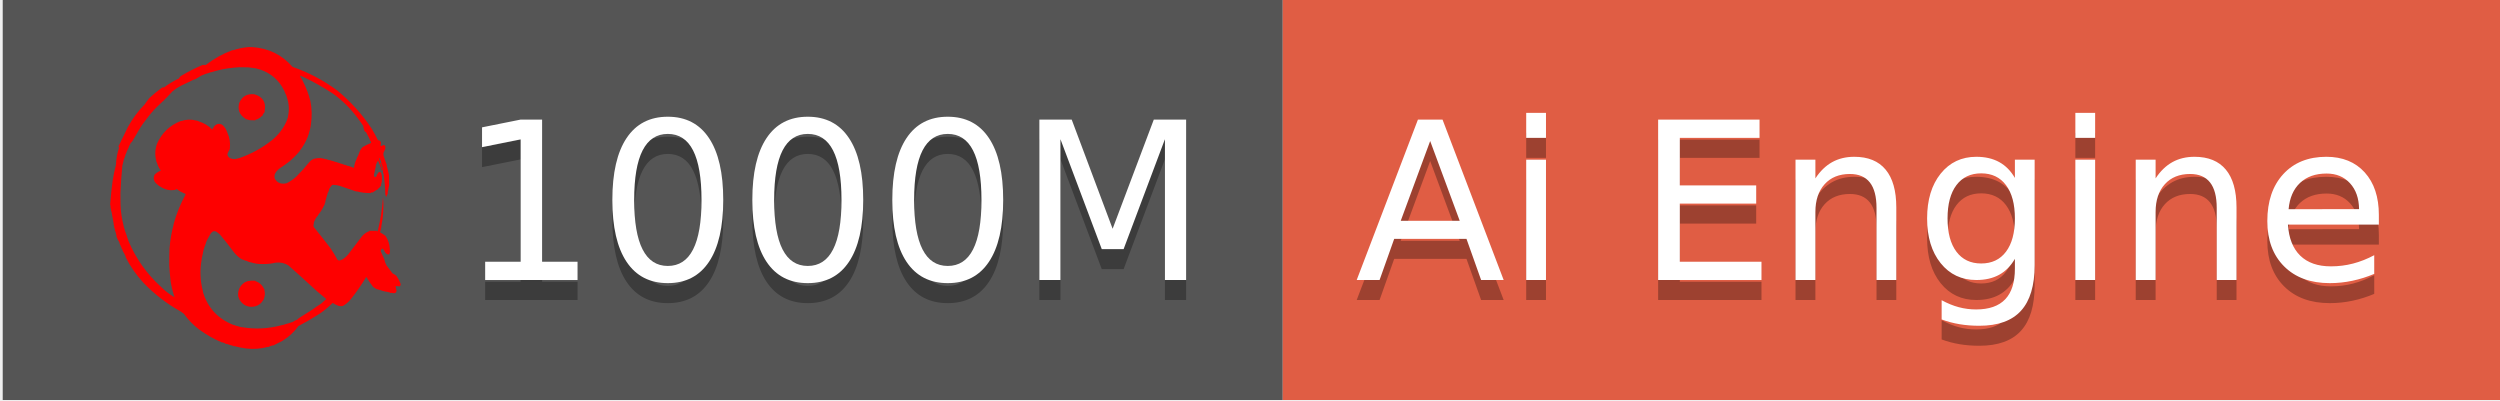
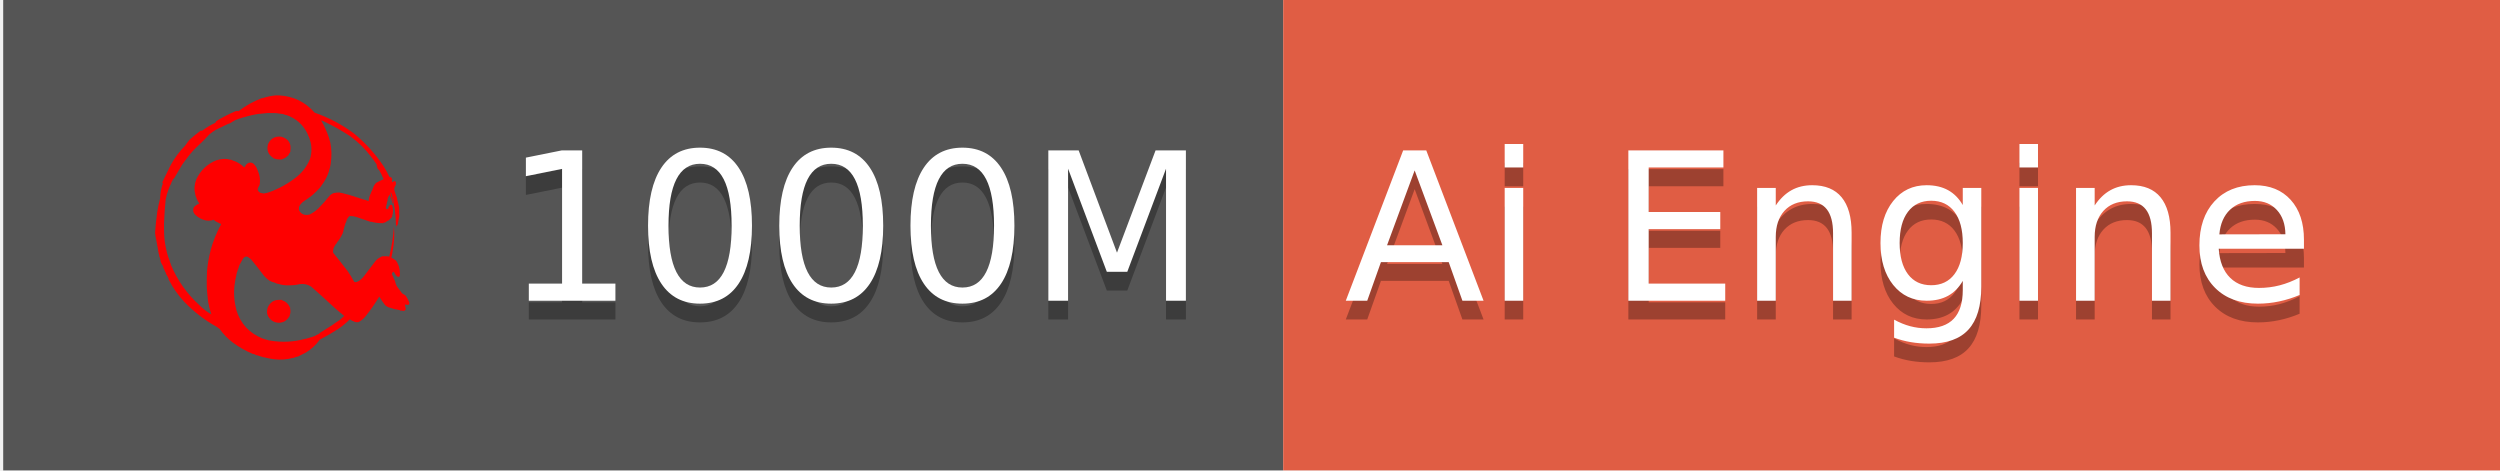
- <svg xmlns="http://www.w3.org/2000/svg" clip-rule="evenodd" fill-rule="evenodd" image-rendering="optimizeQuality" shape-rendering="geometricPrecision" text-rendering="geometricPrecision" version="1.1" viewBox="0 0 1134.8 181.57">
+ <svg xmlns="http://www.w3.org/2000/svg" clip-rule="evenodd" fill-rule="evenodd" image-rendering="optimizeQuality" shape-rendering="geometricPrecision" text-rendering="geometricPrecision" version="1.1" viewBox="0 0 965 181.57">
  <g transform="matrix(9.0786 0 0 9.0786 1.2368 183.38)" clip-rule="evenodd" fill-rule="evenodd" image-rendering="optimizeQuality" shape-rendering="geometricPrecision" text-rendering="geometricPrecision">
-     <g transform="translate(0 -20.199)" clip-path="url(#r)">
+     <g transform="matrix(.85035 0 0 1 0 -20.199)" clip-path="url(#r)">
      <rect width="64" height="20" fill="#555555" />
      <rect x="64" width="61" height="20" fill="#e05d44" />
      <rect width="125" height="20" fill="url(#s)" />
    </g>
-     <g transform="translate(0 -20.199)" font-family="Verdana, Geneva, 'DejaVu Sans', sans-serif" font-size="110px" text-anchor="middle" text-rendering="geometricPrecision">
+     <g transform="matrix(.79713 0 0 .79713 3.1199 -18.573)" font-family="Verdana, Geneva, 'DejaVu Sans', sans-serif" font-size="110px" text-anchor="middle" text-rendering="geometricPrecision">
      <text transform="scale(.1)" x="415" y="150" fill="#010101" fill-opacity=".3" aria-hidden="true" textLength="370">1000M</text>
      <text transform="scale(.1)" x="415" y="140" fill="#ffffff" textLength="370">1000M</text>
      <text transform="scale(.1)" x="935" y="150" fill="#010101" fill-opacity=".3" aria-hidden="true" textLength="510">Ai Engine</text>
      <text transform="scale(.1)" x="935" y="140" fill="#ffffff" textLength="510">Ai Engine</text>
    </g>
  </g>
-   <g transform="matrix(.11606 0 0 .11424 50.084 21.435)" fill="#fe0000">
+   <g transform="matrix(.086411 0 0 .085056 59.894 36.859)" fill="#fe0000">
    <path d="m539.5-0.5h15c63.764 4.049 116.43 30.215 158 78.5 63.361 22.452 121.69 53.785 175 94 52.625 43.875 97.458 94.375 134.5 151.5 8.93 14.857 17.1 30.191 24.5 46 6.99 0.158 10.99 3.658 12 10.5-0.83 4.126-1.16 8.293-1 12.5 1.7 0.16 3.37-6e-3 5-0.5 4.58-4.725 8.75-4.559 12.5 0.5 0.19 3.878 0.35 7.544 0.5 11 0.17 0.992-0.16 1.658-1 2-2.18 4.696-4.52 10.029-7 16 0.12 0.607 0.46 0.94 1 1v3c-0.6 0.235-0.93 0.735-1 1.5 4.04 13.623 8.37 26.456 13 38.5 0.84 0.342 1.17 1.008 1 2-0.6 0.235-0.93 0.735-1 1.5 3.72 13.366 6.88 26.866 9.5 40.5 0.28 14.181 0.44 28.181 0.5 42 0 0.667-0.33 1-1 1-1.43 8.572-3.1 17.238-5 26 0.04 0.916 0.38 1.583 1 2 0.17 0.992-0.16 1.658-1 2-1.87 3.719-3.87 8.052-6 13-0.82-2.469-1.32-5.135-1.5-8-0.38 0.556-0.88 0.889-1.5 1v-2c-0.58-28.966-3.08-57.966-7.5-87-0.38 0.556-0.88 0.889-1.5 1v-3c-0.06-11.71-1.89-23.376-5.5-35-0.38 0.556-0.88 0.889-1.5 1v-2c0.6-0.235 0.93-0.735 1-1.5-2.12-7.02-4.62-13.853-7.5-20.5-0.99 0.93-1.49 2.096-1.5 3.5 3.09 12.852 6.25 25.685 9.5 38.5 0.38-0.556 0.88-0.889 1.5-1v2c-1.07 0.751-1.24 1.751-0.5 3 0.38-0.556 0.88-0.889 1.5-1v2c-0.79 1.109-1.29 2.442-1.5 4-0.33-0.333-0.67-0.667-1-1-3.69-13.403-8.36-26.403-14-39-4.81 6.966-7.98 14.633-9.5 23 0.04 0.916 0.38 1.583 1 2 0.17 0.992-0.16 1.658-1 2-2.09 8.973-4.26 18.639-6.5 29-1.01 6.824 1.83 9.824 8.5 9 1.91-6.981 5.24-13.148 10-18.5 3.48-1.85 6.64-1.35 9.5 1.5 4.8 16.407 4.63 32.741-0.5 49 0.12 0.607 0.46 0.94 1 1 0.17 0.992-0.16 1.658-1 2-3.39 5.243-8.06 10.076-14 14.5 0.23 0.399 0.56 0.565 1 0.5-0.33 1-1 1.667-2 2-0.4-1.025-1.06-1.192-2-0.5-5.55 3.376-10.55 6.542-15 9.5-0.34 0.838-1.01 1.172-2 1-0.24-0.597-0.74-0.93-1.5-1-1.5 0.5-3 1-4.5 1.5 0.56 0.383 0.89 0.883 1 1.5h-2c-18.366 0.349-36.533-1.984-54.5-7-0.765 0.07-1.265 0.403-1.5 1-0.992 0.172-1.658-0.162-2-1-18.001-6.399-36.668-12.899-56-19.5-11.349-4.09-23.016-6.09-35-6-6.359 5.552-11.025 12.385-14 20.5 0.124 0.607 0.457 0.94 1 1 0.172 0.992-0.162 1.658-1 2 0.065-0.438-0.101-0.772-0.5-1-1.298 1.446-1.465 2.779-0.5 4 0.172 0.992-0.162 1.658-1 2-1.967 2.023-3.3 5.023-4 9 0.124 0.607 0.457 0.94 1 1v2c-0.617-0.111-1.117-0.444-1.5-1-2.422 9.189-4.922 18.355-7.5 27.5 0.07 0.765 0.403 1.265 1 1.5v2c-0.617-0.111-1.117-0.444-1.5-1-0.834 2.672-1.668 5.339-2.5 8 0.124 0.607 0.457 0.94 1 1v2c-0.617-0.111-1.117-0.444-1.5-1-6.55 14.768-14.883 28.435-25 41-0.692 0.937-0.525 1.603 0.5 2-0.333 0.667-0.667 1.333-1 2-0.897-1.098-1.73-1.098-2.5 0-5.365 7.393-9.698 15.393-13 24-0.74 1.249-0.573 2.249 0.5 3 0.172 0.992-0.162 1.658-1 2-1.143 3.569-1.31 7.903-0.5 13 22.382 28.047 44.382 56.381 66 85 10.062 14.955 19.229 30.455 27.5 46.5 4.18 2.706 8.513 3.039 13 1-0.556-0.383-0.889-0.883-1-1.5h2c0.06 0.543 0.393 0.876 1 1 10.146-5.636 18.979-12.97 26.5-22 18-24 36-48 54-72 7.682-9.418 17.18-16.252 28.5-20.5-0.56-0.383-0.89-0.883-1-1.5h2 27 2c-0.11 0.617-0.44 1.117-1 1.5 1.29 0.49 2.63 0.657 4 0.5 11.25-45.348 18.25-91.348 21-138 3.45 40.327 1.12 80.327-7 120 0.04 0.916 0.38 1.583 1 2v2c-0.62-0.111-1.12-0.444-1.5-1l-1.5 6c0.04 0.916 0.38 1.583 1 2v2c-0.62-0.111-1.12-0.444-1.5-1-1.01 3.357-1.68 6.691-2 10 7.31 4.159 14.31 8.825 21 14 10.58 15.623 16.25 32.956 17 52 0.67 5.667 0.67 11.333 0 17-1.17 1.167-2.33 2.333-3.5 3.5 0.23 0.399 0.56 0.565 1 0.5-0.34 0.838-1.01 1.172-2 1-5.66-0.423-10.16-3.09-13.5-8-2.83-5.67-6.17-11.003-10-16-3 1.667-5.33 4-7 7-0.67 1.667-0.67 3.333 0 5 4.22 10.344 8.39 20.01 12.5 29 0.84 0.342 1.17 1.008 1 2 1.44 8.148 4.28 16.148 8.5 24 8.03 10.526 15.86 21.193 23.5 32 5.59 2.71 10.76 6.044 15.5 10 6.21 9.09 11.38 18.756 15.5 29 1.72 4.58 1.05 8.746-2 12.5-5.73 0.259-11.39-0.241-17-1.5 0.7 6.121 2.04 12.121 4 18-0.08 4.584-2.08 8.084-6 10.5-5.29 0.788-10.45 0.288-15.5-1.5-0.76 0.07-1.26 0.403-1.5 1h-3c1.1-1.592 0.43-2.425-2-2.5-5.04-1.009-10.04-2.176-15-3.5-0.92 0.043-1.58 0.376-2 1h-2c0.11-0.617 0.44-1.117 1-1.5-1.86-0.422-3.69-0.922-5.5-1.5-0.76 0.07-1.26 0.403-1.5 1h-2c0.11-0.617 0.44-1.117 1-1.5-8.06-2.131-16.06-4.464-24-7-5.01-2.501-9.67-5.501-14-9-9.7-12.563-18.53-25.73-26.5-39.5-18.022 30.72-38.022 60.054-60 88-8.674 11.35-19.174 20.51-31.5 27.5-7.182 1.84-14.182 1.17-21-2-6.11-2.22-11.777-5.22-17-9-1-0.67-2-0.67-3 0-15.496 15.5-32.162 29.5-50 42-26.81 17.58-54.477 33.91-83 49-16.96 23.98-37.96 43.65-63 59-11.759 6.37-23.092 12.2-34 17.5-0.342 0.84-1.008 1.17-2 1-0.06-0.54-0.393-0.88-1-1-5.296 1.93-10.629 3.77-16 5.5 0.556 0.38 0.889 0.88 1 1.5h-2c-0.235-0.6-0.735-0.93-1.5-1-28.377 7.92-57.211 10.09-86.5 6.5-15.685-2.27-31.185-5.44-46.5-9.5-0.765 0.07-1.265 0.4-1.5 1h-2c0.111-0.62 0.444-1.12 1-1.5-9.146-2.37-18.146-5.2-27-8.5-0.607 0.12-0.94 0.46-1 1-0.992 0.17-1.658-0.16-2-1-3.517-2.25-7.85-4.25-13-6-0.607 0.12-0.94 0.46-1 1-0.992 0.17-1.658-0.16-2-1-31.324-13.36-60.991-30.53-89-51.5-22.786-17.78-42.453-38.45-59-62-4.139-2.48-7.972-5.31-11.5-8.5-0.383 0.56-0.883 0.89-1.5 1v-3h-2c-52.373-29.73-99.873-67.061-142.5-112-28.152-30.856-51.319-64.522-69.5-101-0.838-0.342-1.172-1.008-1-2 0.543-0.06 0.876-0.393 1-1-3.732-8.507-7.731-16.174-12-23-0.838-0.342-1.172-1.008-1-2 0.543-0.06 0.876-0.393 1-1-1.035-2.919-2.368-4.919-4-6-0.838-0.342-1.172-1.008-1-2 0.543-0.06 0.876-0.393 1-1-0.694-2.312-1.694-3.646-3-4-0.838-0.342-1.172-1.008-1-2 0.543-0.06 0.876-0.393 1-1-0.694-2.312-1.694-3.646-3-4-0.838-0.342-1.172-1.008-1-2 0.965-1.221 0.798-2.554-0.5-4-0.399 0.228-0.565 0.562-0.5 1-0.838-0.342-1.172-1.008-1-2 0.543-0.06 0.876-0.393 1-1-1.109-1.885-1.943-3.885-2.5-6-4.52-6.368-7.686-12.701-9.5-19-0.838-0.342-1.172-1.008-1-2 0.597-0.235 0.93-0.735 1-1.5-2.067-6.768-3.9-13.601-5.5-20.5-0.383 0.556-0.883 0.889-1.5 1v-2c0.624-0.417 0.957-1.084 1-2-0.833-3.333-1.667-6.667-2.5-10-0.383 0.556-0.883 0.889-1.5 1v-3c0.624-0.417 0.957-1.084 1-2l-1.5-6c-0.383 0.556-0.883 0.889-1.5 1v-2c0.639-0.597 0.972-1.43 1-2.5-3.436-17.451-6.603-34.951-9.5-52.5-0.383 0.556-0.883 0.889-1.5 1v-2c0.639-0.597 0.972-1.43 1-2.5l-1.5-7.5c-0.383 0.556-0.883 0.889-1.5 1v-4c0.639-0.597 0.972-1.43 1-2.5-0.412-3.027-1.079-5.86-2-8.5v-2c2.11-30.955 5.277-61.955 9.5-93 3.227-21.238 7.56-42.238 13-63 0.719-23.649 4.886-46.649 12.5-69-1.021-1.401-2.021-2.735-3-4-0.172-0.992 0.162-1.658 1-2 11.595-24.881 23.762-50.214 36.5-76 17.511-32.682 39.177-62.349 65-89 5.947-8.947 12.28-17.614 19-26 16.148-14.995 32.981-28.995 50.5-42 2.012 0.514 4.012 0.68 6 0.5 18.348-13.985 38.015-25.985 59-36 1.529-4.201 4.196-7.534 8-10 26.88-16.264 54.214-30.431 82-42.5 0.342-0.838 1.008-1.172 2-1 0.06 0.543 0.393 0.876 1 1 1.795-0.765 3.628-1.432 5.5-2 1.582 1.529 3.415 2.029 5.5 1.5 31.81-24.878 66.144-44.378 103-58.5 0.342-0.838 1.008-1.172 2-1 0.06 0.543 0.393 0.876 1 1 19.949-6.788 40.282-11.121 61-13zm-37 80h4c11.338-0.167 22.672 1e-4 34 0.5 10.693 1.394 21.36 2.894 32 4.5 0.342 0.838 1.008 1.172 2 1 2.943 0.867 5.943 1.867 9 3h2c42.75 14.713 74.083 42.379 94 83-0.172 0.992 0.162 1.658 1 2 0.16 1.653 0.826 2.986 2 4v2c2.148 5.123 4.481 10.123 7 15v2c9.514 26.173 11.181 52.839 5 80v2c-1 2.667-2 5.333-3 8v2c-12.77 31.645-32.437 58.478-59 80.5-37.611 30.5-79.278 54-125 70.5-0.992-0.172-1.658 0.162-2 1-1.599-0.268-2.932 0.066-4 1h-2c-0.667 0-1 0.333-1 1h-3c-7 2.667-14 2.667-21 0h-2c-8.147-2.817-13.147-8.484-15-17 2.228-6.785 5.228-13.118 9-19v-2c0.838-0.342 1.172-1.008 1-2v-2c2.286-20.607-0.714-40.274-9-59 0.172-0.992-0.162-1.658-1-2-3.479-11.925-9.812-22.092-19-30.5-6.187-4.43-12.854-5.596-20-3.5-0.992-0.172-1.658 0.162-2 1-4.172 1.658-7.672 4.325-10.5 8-2.171 4.344-4.837 8.344-8 12-14.865-15.04-32.365-25.707-52.5-32-0.342-0.838-1.008-1.172-2-1-1.528-0.809-3.194-1.476-5-2h-2c-20.215-5.648-40.215-4.982-60 2h-2c-42.468 17.301-72.968 46.968-91.5 89-8.303 22.45-9.47 45.116-3.5 68v2c0.524 1.806 1.191 3.472 2 5-0.172 0.992 0.162 1.658 1 2 2.975 11.117 7.975 21.284 15 30.5-9.292 3.891-17.459 9.391-24.5 16.5-6.069 13.731-3.569 25.731 7.5 36 6.178 6.246 13.178 11.246 21 15 0.342 0.838 1.008 1.172 2 1 0.342 0.838 1.008 1.172 2 1 0.342 0.838 1.008 1.172 2 1 12.849 6.651 26.516 8.985 41 7h2c3.426-0.652 6.592-1.985 9.5-4 8.02 6.756 16.853 12.09 26.5 16 0.342 0.838 1.008 1.172 2 1 1.497 0.806 3.164 1.472 5 2 1.083 0.865 1.249 1.865 0.5 3-19.879 37.117-35.379 76.117-46.5 117v2c-8.305 31.127-13.638 62.793-16 95-0.932 21.647-1.265 43.314-1 65v4c1.087 19.397 2.754 38.73 5 58v2c1.181 8.797 2.847 17.464 5 26v2c-0.237 1.291 0.096 2.291 1 3v1c0.548 2.126 1.215 4.126 2 6v2c0.86 3.132 1.86 6.132 3 9v2c0.524 1.806 1.191 3.472 2 5v1c1.173 2.648 2.006 5.315 2.5 8-18.398-10.952-35.231-23.952-50.5-39-0.333-1-1-1.667-2-2-56.887-52.464-99.887-114.46-129-186v-2c-1.139-3.418-2.472-6.751-4-10v-2c-3.164-8.357-6.165-16.69-9-25v-2c-1.385-4.076-2.719-8.076-4-12v-2c-0.333-0.667-0.667-1.333-1-2v-2c-6.656-26.199-10.489-52.866-11.5-80-0.5-15.663-0.667-31.33-0.5-47 1.343-36.746 3.843-73.413 7.5-110 1.061-4.71 2.228-9.377 3.5-14v-2c0.838-0.342 1.172-1.008 1-2v-2c2.308-6.586 4.641-13.253 7-20v-2c1.906-3.483 3.572-7.15 5-11v-2c2.806-6.415 5.806-12.749 9-19v-2c3.012-4.691 5.512-9.691 7.5-15 2.667-1.333 4.667-3.333 6-6 11-19 22-38 33-57 7.02-10.717 14.52-21.05 22.5-31 0.333-0.667 0.667-1.333 1-2 2.378-2.378 4.378-5.045 6-8 1-0.333 1.667-1 2-2 3.573-4.144 6.906-8.478 10-13 1-0.333 1.667-1 2-2l3-3c0.333-0.667 0.667-1.333 1-2 11.306-11.973 22.973-23.64 35-35 5-4.333 9.667-9 14-14 3-2.333 5.667-5 8-8 6.467-6.637 12.8-13.47 19-20.5 10.968-9.488 22.968-17.488 36-24 14.666-7.501 29.333-14.668 44-21.5 0.992 0.172 1.658-0.162 2-1 3.073-0.699 6.073-1.699 9-3 6.896-4.609 13.896-8.942 21-13 0.992 0.172 1.658-0.162 2-1 6.81-2.488 13.477-5.155 20-8h2c4.748-1.692 9.414-3.358 14-5h2c22.197-7.173 44.864-12.507 68-16h2c12.614-1.753 25.281-3.086 38-4zm248 37h1c41.599 19.968 81.599 42.802 120 68.5 35.861 26.527 67.027 57.694 93.5 93.5 8.535 11.236 16.702 22.736 24.5 34.5-0.695 3.728-0.028 7.228 2 10.5v2c0.667 1.667 1.333 3.333 2 5v2c1.649 2.252 3.815 3.919 6.5 5 3.94 8.219 8.11 16.219 12.5 24-0.17 0.992 0.16 1.658 1 2 1.24 4.738 3.24 9.071 6 13v2c0.11 0.617 0.44 1.117 1 1.5-11.81 4.714-23.14 10.38-34 17-6.883 7.265-11.55 15.765-14 25.5-0.838 0.342-1.172 1.008-1 2-1.632 3.173-2.965 6.506-4 10-0.667 0-1 0.333-1 1-1.238 1.714-1.905 3.714-2 6-0.838 0.342-1.172 1.008-1 2-5.79 11.216-9.29 23.216-10.5 36-7.36-3.098-14.86-5.765-22.5-8h-2c-3.13-1.627-6.463-2.96-10-4h-2c-1.068-0.934-2.401-1.268-4-1-0.342-0.838-1.008-1.172-2-1-1.171-0.845-2.505-1.511-4-2h-2c-1.068-0.934-2.401-1.268-4-1-0.342-0.838-1.008-1.172-2-1-2.479-1.295-5.146-2.295-8-3h-1c-2.581-0.988-5.248-1.988-8-3h-2c-3.688-0.999-7.355-2.332-11-4h-2c-1.528-0.809-3.194-1.476-5-2h-2c-0.342-0.838-1.008-1.172-2-1h-2c-4.249-1.303-8.582-2.636-13-4h-2c-1.874-0.785-3.874-1.452-6-2h-2c-2.961-0.823-5.961-1.49-9-2h-2c-7.182-0.502-14.182 0.165-21 2h-2c-7.59 2.711-14.09 7.044-19.5 13-16.117 20.385-33.284 39.885-51.5 58.5-11.545 10.592-24.211 19.425-38 26.5h-3c-0.667 0-1 0.333-1 1h-2c-18.734 2.8-32.4-4.2-41-21v-2c-1.605-8.578 0.395-16.244 6-23 0.333-0.667 0.667-1.333 1-2 6.029-7.174 13.029-13.174 21-18 0.667-0.333 1.333-0.667 2-1 2.705-2.012 5.372-4.012 8-6 0.667-0.333 1.333-0.667 2-1 1.691-1.364 3.358-2.697 5-4 1-0.333 1.667-1 2-2 0.992 0.172 1.658-0.162 2-1 0.667-0.333 1.333-0.667 2-1l3-3c1-0.667 2-1.333 3-2 1.333-0.667 2.333-1.667 3-3 1-0.667 2-1.333 3-2 1.86-1.439 3.527-3.105 5-5 5.667-5 11-10.333 16-16 5.01-5.012 9.677-10.345 14-16 0.333-0.667 0.667-1.333 1-2 13.466-17.673 24.132-37.007 32-58v-2c1.445-2.071 2.445-4.404 3-7v-2c3.742-10.639 6.409-21.639 8-33v-2c4.661-31.774 3.827-63.441-2.5-95-0.698-2.504-1.531-4.837-2.5-7v-2c-0.524-1.806-1.191-3.472-2-5v-2c-9.212-29.199-21.379-56.865-36.5-83 3.12 1.477 6.286 2.811 9.5 4zm307 341c0.67 1.333 1.33 2.667 2 4v2c2.28 6.451 3.61 13.118 4 20-0.67 0-1-0.333-1-1v-2c-2.29-7.526-3.95-15.193-5-23zm6 26c1.28 2.108 1.78 4.442 1.5 7-0.79-1.245-1.29-2.578-1.5-4v-2-1zm-529 366c0.342 0.838 1.008 1.172 2 1 3.054 1.855 6.388 3.188 10 4h2c15.69 5.316 31.857 7.65 48.5 7 16.745 0.309 33.245-1.524 49.5-5.5 18.03-2.318 34.697 1.348 50 11 15.888 14.061 31.554 28.228 47 42.5 21.49 19.656 42.823 39.489 64 59.5 12.186 10.687 24.52 21.187 37 31.5-6.157 5.99-12.491 11.82-19 17.5-12.255 7.91-24.255 16.25-36 25-16.667 10.67-33.333 21.33-50 32-2.963 1.96-5.629 4.29-8 7-7.192 2.87-13.859 6.37-20 10.5h-2c-2.415 0.81-4.749 1.81-7 3h-2c-1.333 0.67-2.667 1.33-4 2h-2c-6.424 2.01-12.757 4.01-19 6h-2c-0.992-0.17-1.658 0.16-2 1h-2c-50.74 14.09-102.07 16.76-154 8h-2c-1.109-0.06-2.109-0.39-3-1h-2c-4.291-1.16-8.625-2.49-13-4h-2c-3.183-1.51-6.516-2.84-10-4h-2c-60.515-24.18-100.18-67.52-119-130v-2c-11.313-42.893-12.98-86.226-5-130v-2c1.348-7.763 3.015-15.43 5-23v-2c1.287-3.198 1.953-6.531 2-10 0.838-0.342 1.172-1.008 1-2 0.809-1.528 1.476-3.194 2-5v-2c1.96-5.271 3.96-10.604 6-16v-2c1.52-2.39 2.52-5.057 3-8 0.838-0.342 1.172-1.008 1-2 5.062-9.788 10.395-19.454 16-29 2.333-2 4.667-4 7-6 4.624-2.215 9.291-2.048 14 0.5 5.121 3.453 9.954 7.286 14.5 11.5 19.059 23.124 37.392 46.791 55 71 7.912 9.914 17.078 18.414 27.5 25.5 7.281 3.903 14.947 6.736 23 8.5z" opacity=".999" />
    <path d="m604.5 254.5c0.172 0.992-0.162 1.658-1 2 0.065-0.438-0.101-0.772-0.5-1-1.298 1.446-1.465 2.779-0.5 4 0.172 0.992-0.162 1.658-1 2 0.065-0.438-0.101-0.772-0.5-1-1.667 2.667-3.333 5.333-5 8-0.692 0.937-0.525 1.603 0.5 2-0.333 1-1 1.667-2 2 0.065-0.438-0.101-0.772-0.5-1-7.319 8.743-16.486 14.576-27.5 17.5 0.556 0.383 0.889 0.883 1 1.5h-2c-6.139-0.104-12.472-0.271-19-0.5-5.273-0.591-10.273-2.091-15-4.5-0.607 0.124-0.94 0.457-1 1-0.992 0.172-1.658-0.162-2-1 1.238-0.31 1.238-0.81 0-1.5-23.281-14.751-31.448-35.585-24.5-62.5 11.091-26.303 30.925-37.803 59.5-34.5 32.981 9.946 46.314 31.946 40 66 0.07 0.765 0.403 1.265 1 1.5z" opacity=".991" />
    <path d="m565.5 927.5h2c-0.111 0.617-0.444 1.117-1 1.5 17.011 5.677 28.844 16.844 35.5 33.5 0.383-0.556 0.883-0.889 1.5-1v2c-0.597 0.235-0.93 0.735-1 1.5 3.09 11.726 2.423 23.226-2 34.5 0.124 0.61 0.457 0.94 1 1 0.172 0.99-0.162 1.66-1 2-0.31-1.24-0.81-1.24-1.5 0-9.919 18.8-25.585 28.47-47 29-16.776-0.37-30.443-7.03-41-20-2.694-4.23-5.194-7.89-7.5-11-0.838-0.34-1.172-1.008-1-2 0.543-0.06 0.876-0.393 1-1-0.598-1.295-1.098-2.628-1.5-4-0.383 0.556-0.883 0.889-1.5 1v-2c-3.611-23.998 4.389-43.165 24-57.5 4.435-2.551 9.101-4.551 14-6 9.149-1.471 18.149-1.971 27-1.5z" />
  </g>
</svg>
